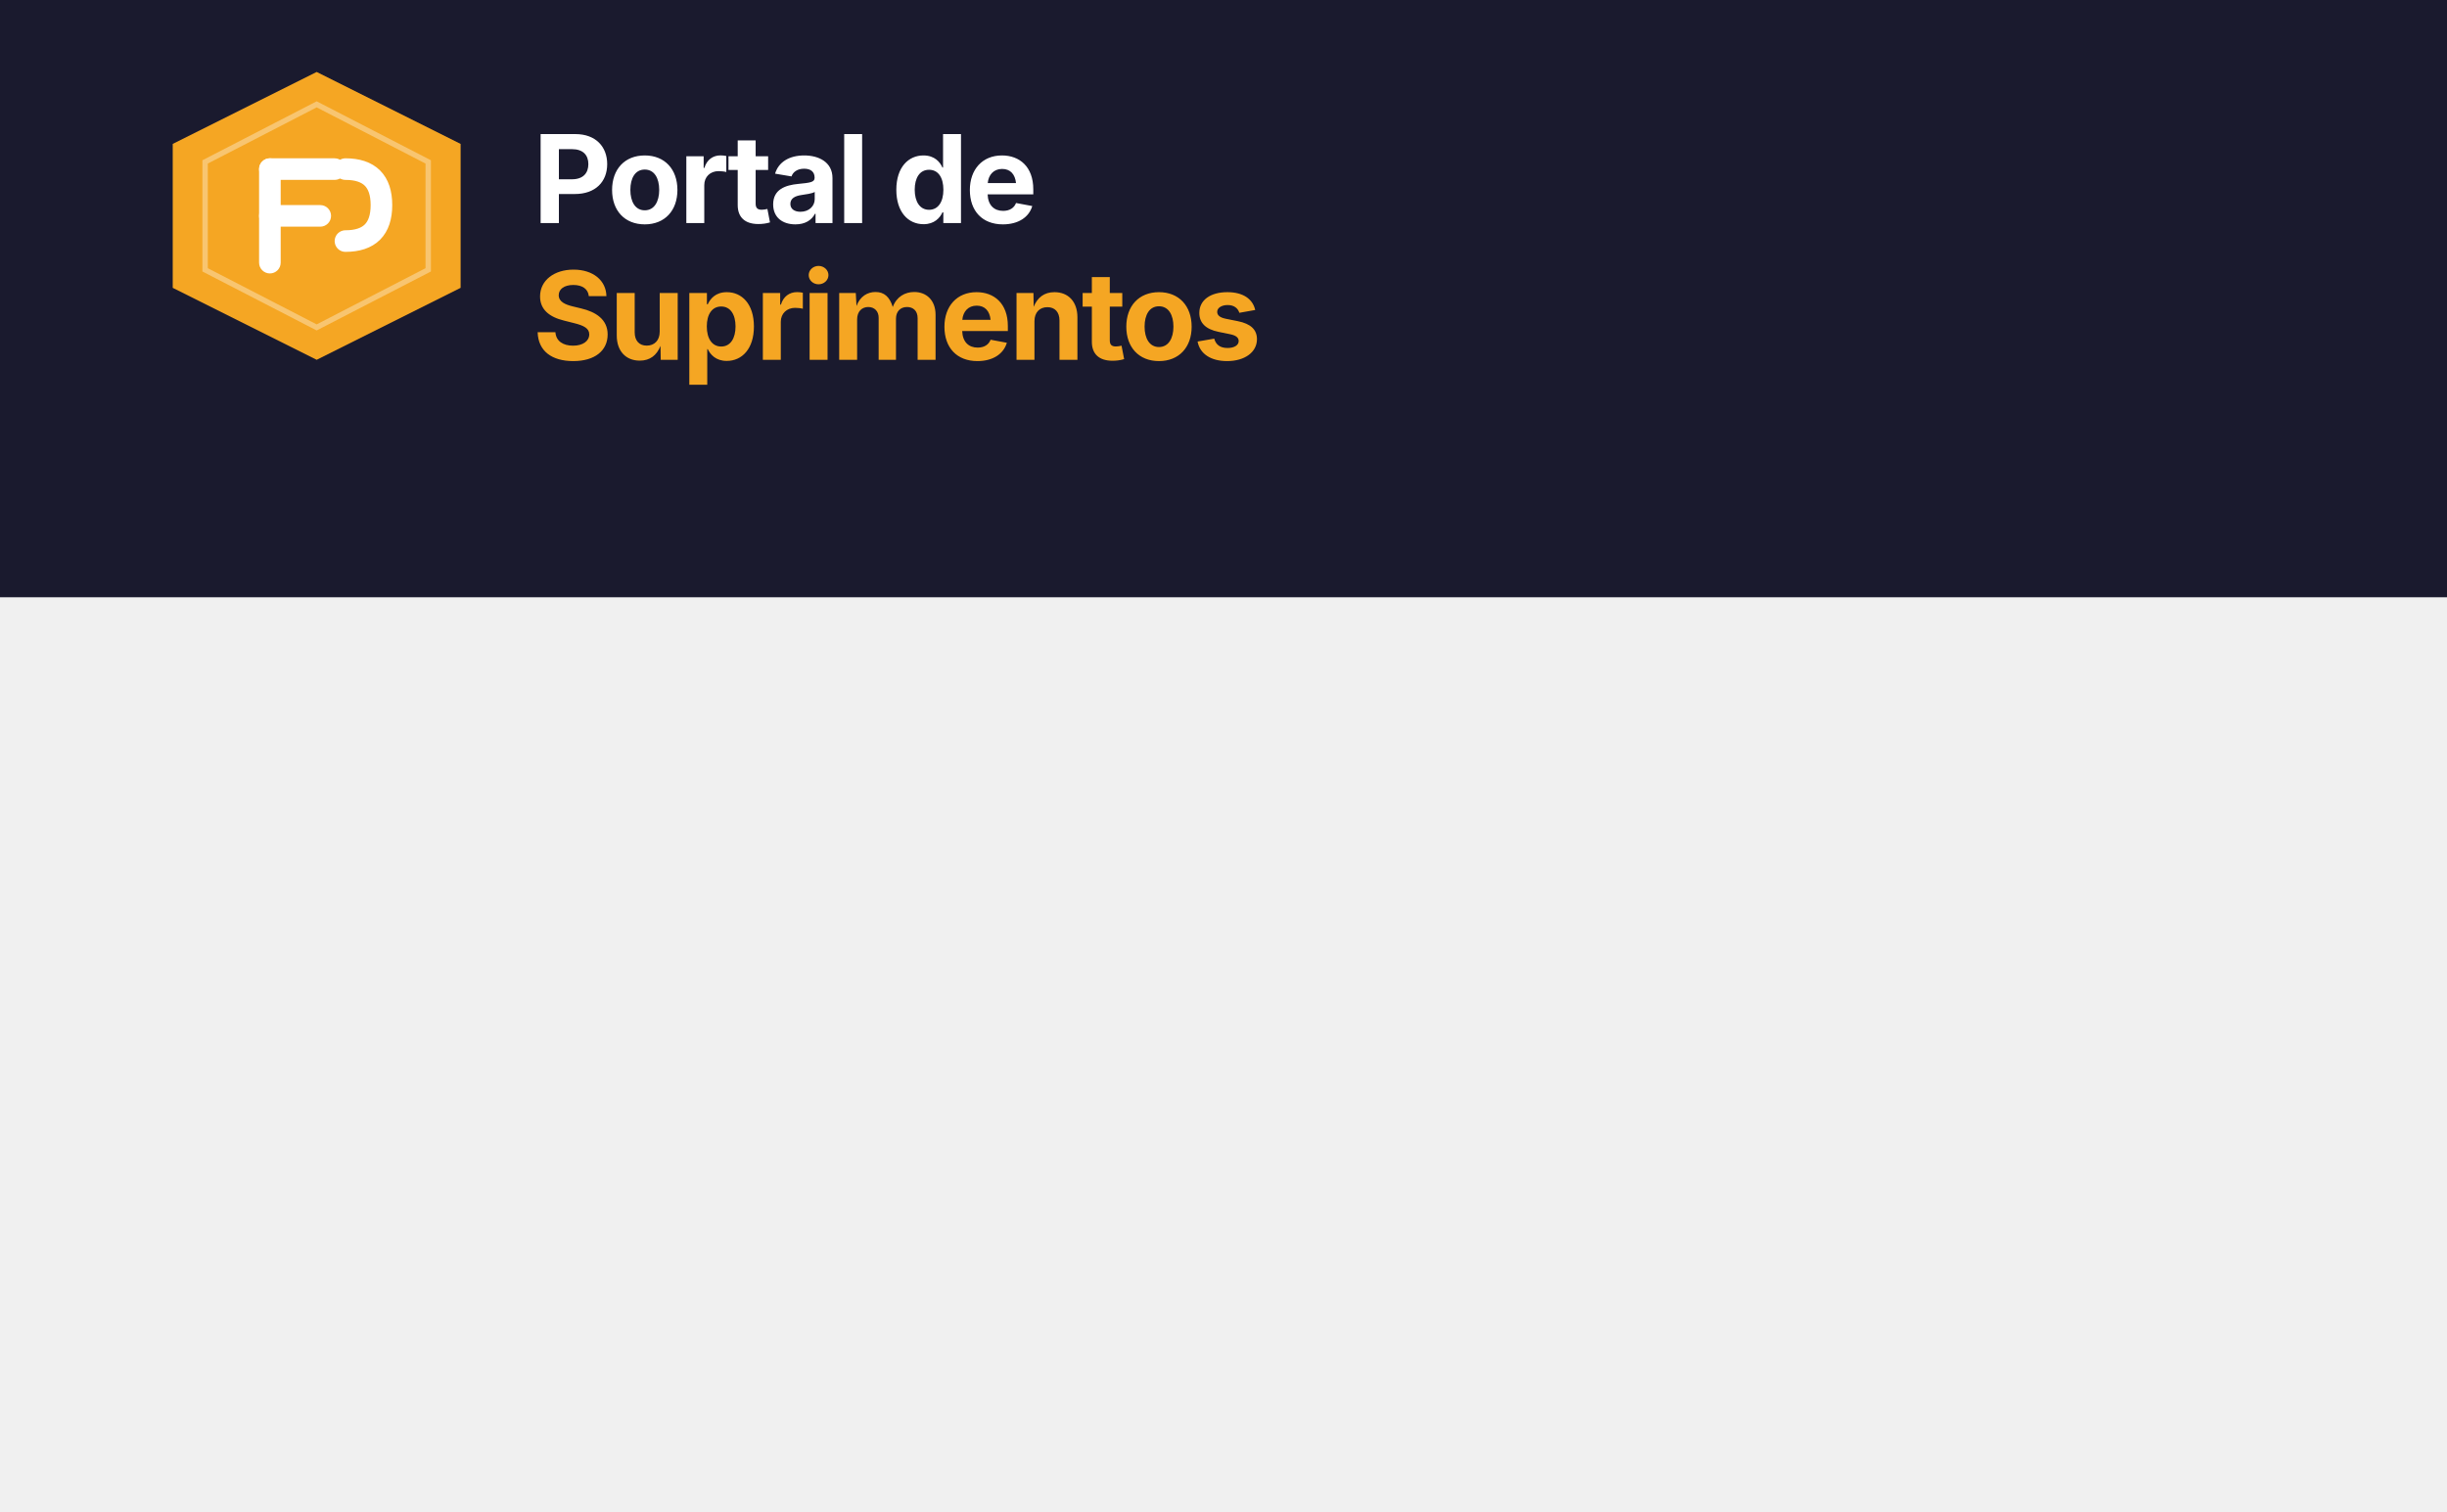
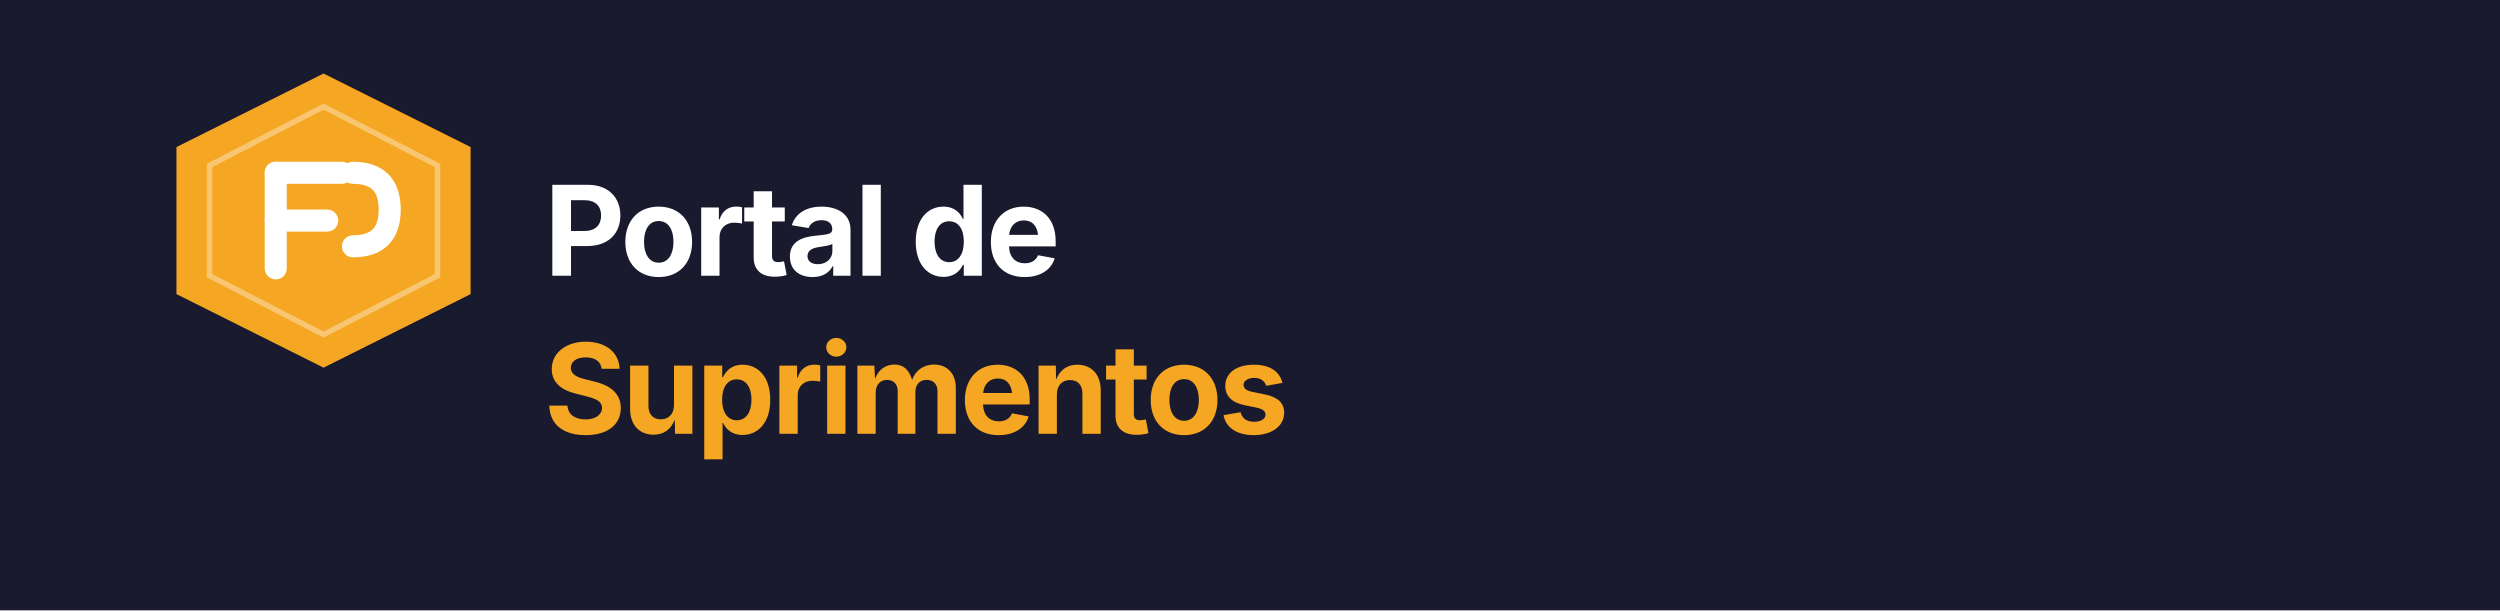
- <svg xmlns="http://www.w3.org/2000/svg" width="680" height="420" viewBox="0 0 680 420">
+ <svg xmlns="http://www.w3.org/2000/svg" width="680" height="166" viewBox="0 0 680 166">
  <rect x="0" y="0" width="680" height="166" fill="#1A1A2E" />
  <g transform="translate(48, 20)">
    <polygon points="40,0 80,20 80,60 40,80 0,60 0,20" fill="#F5A623" />
    <polygon points="40,9 71,25 71,55 40,71 9,55 9,25" fill="none" stroke="#ffffff" stroke-width="1.5" opacity="0.35" />
    <rect x="24" y="24" width="6" height="32" rx="3" fill="#ffffff" />
    <rect x="24" y="24" width="24" height="6" rx="3" fill="#ffffff" />
    <rect x="24" y="37" width="20" height="6" rx="3" fill="#ffffff" />
    <path d="M48 27 Q58 27 58 37 Q58 47 48 47" fill="none" stroke="#ffffff" stroke-width="6" stroke-linecap="round" />
  </g>
-   <text x="148" y="62" font-family="system-ui, -apple-system, sans-serif" font-size="34" font-weight="700" fill="#ffffff" letter-spacing="-1">Portal de</text>
-   <text x="148" y="100" font-family="system-ui, -apple-system, sans-serif" font-size="34" font-weight="700" fill="#F5A623" letter-spacing="-1">Suprimentos</text>
+   <text x="148" y="75" font-family="system-ui, -apple-system, sans-serif" font-size="34" font-weight="700" fill="#ffffff" letter-spacing="-1">Portal de</text>
+   <text x="148" y="118" font-family="system-ui, -apple-system, sans-serif" font-size="34" font-weight="700" fill="#F5A623" letter-spacing="-1">Suprimentos</text>
</svg>
